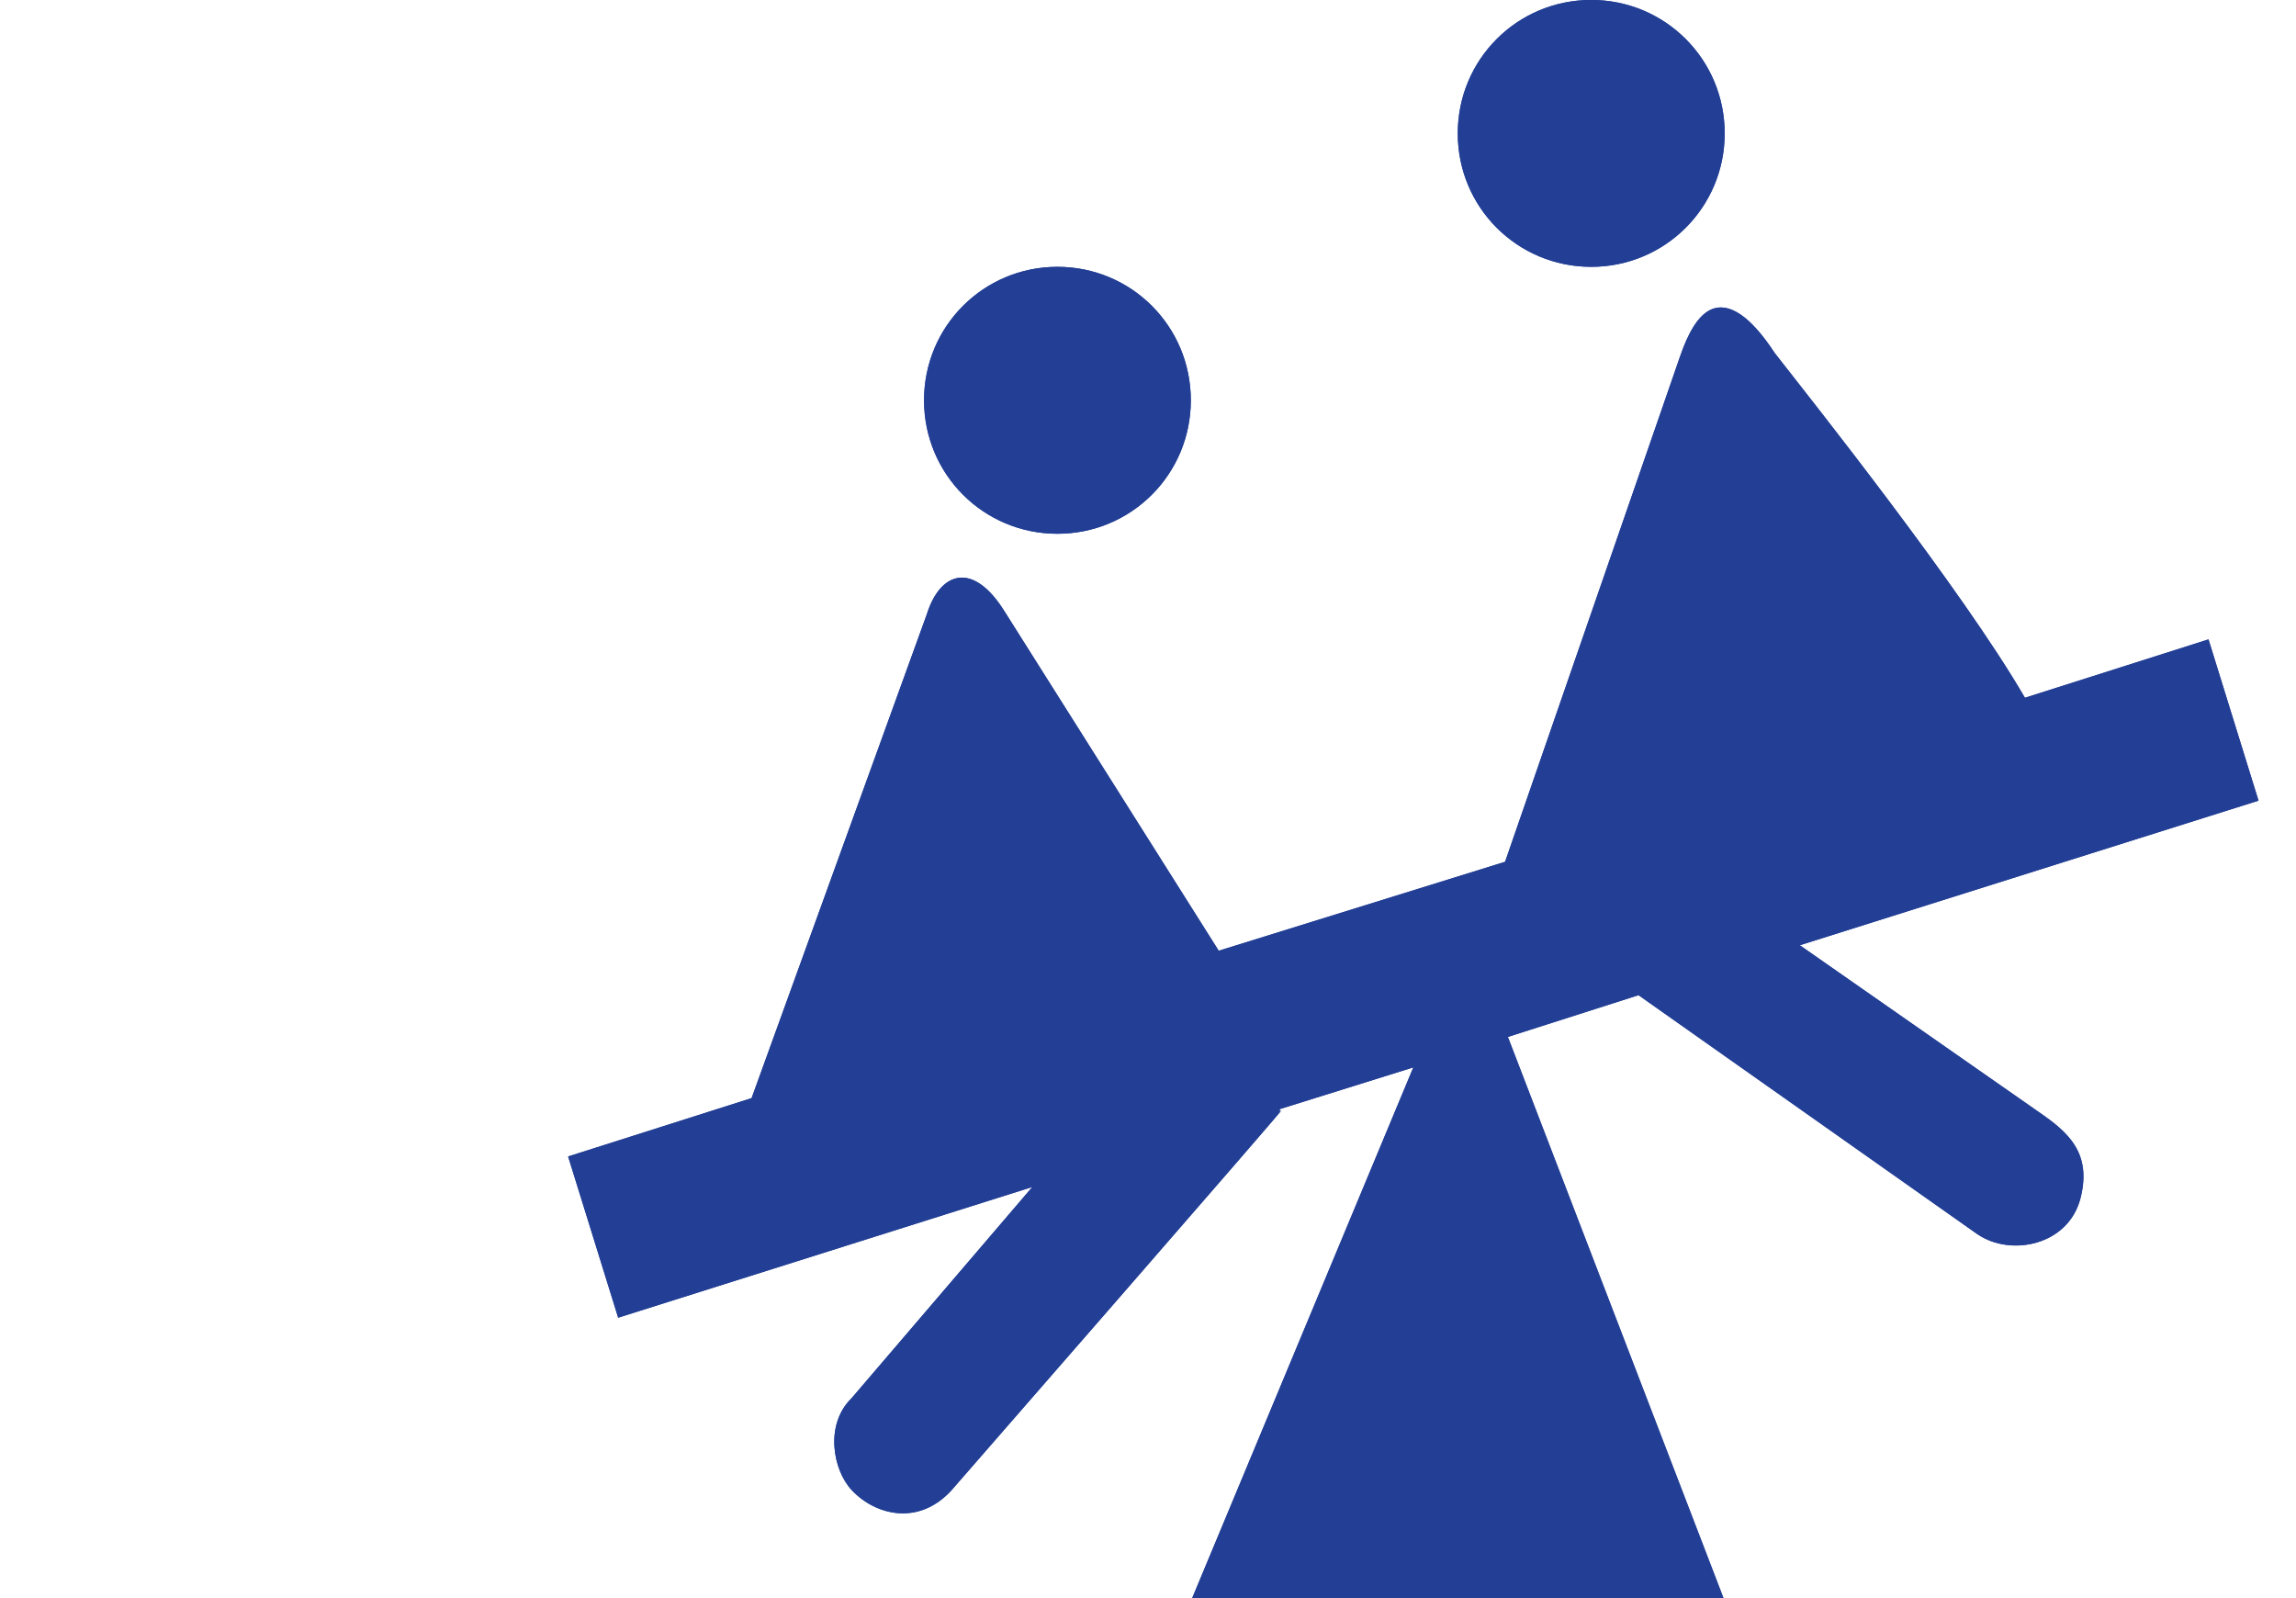
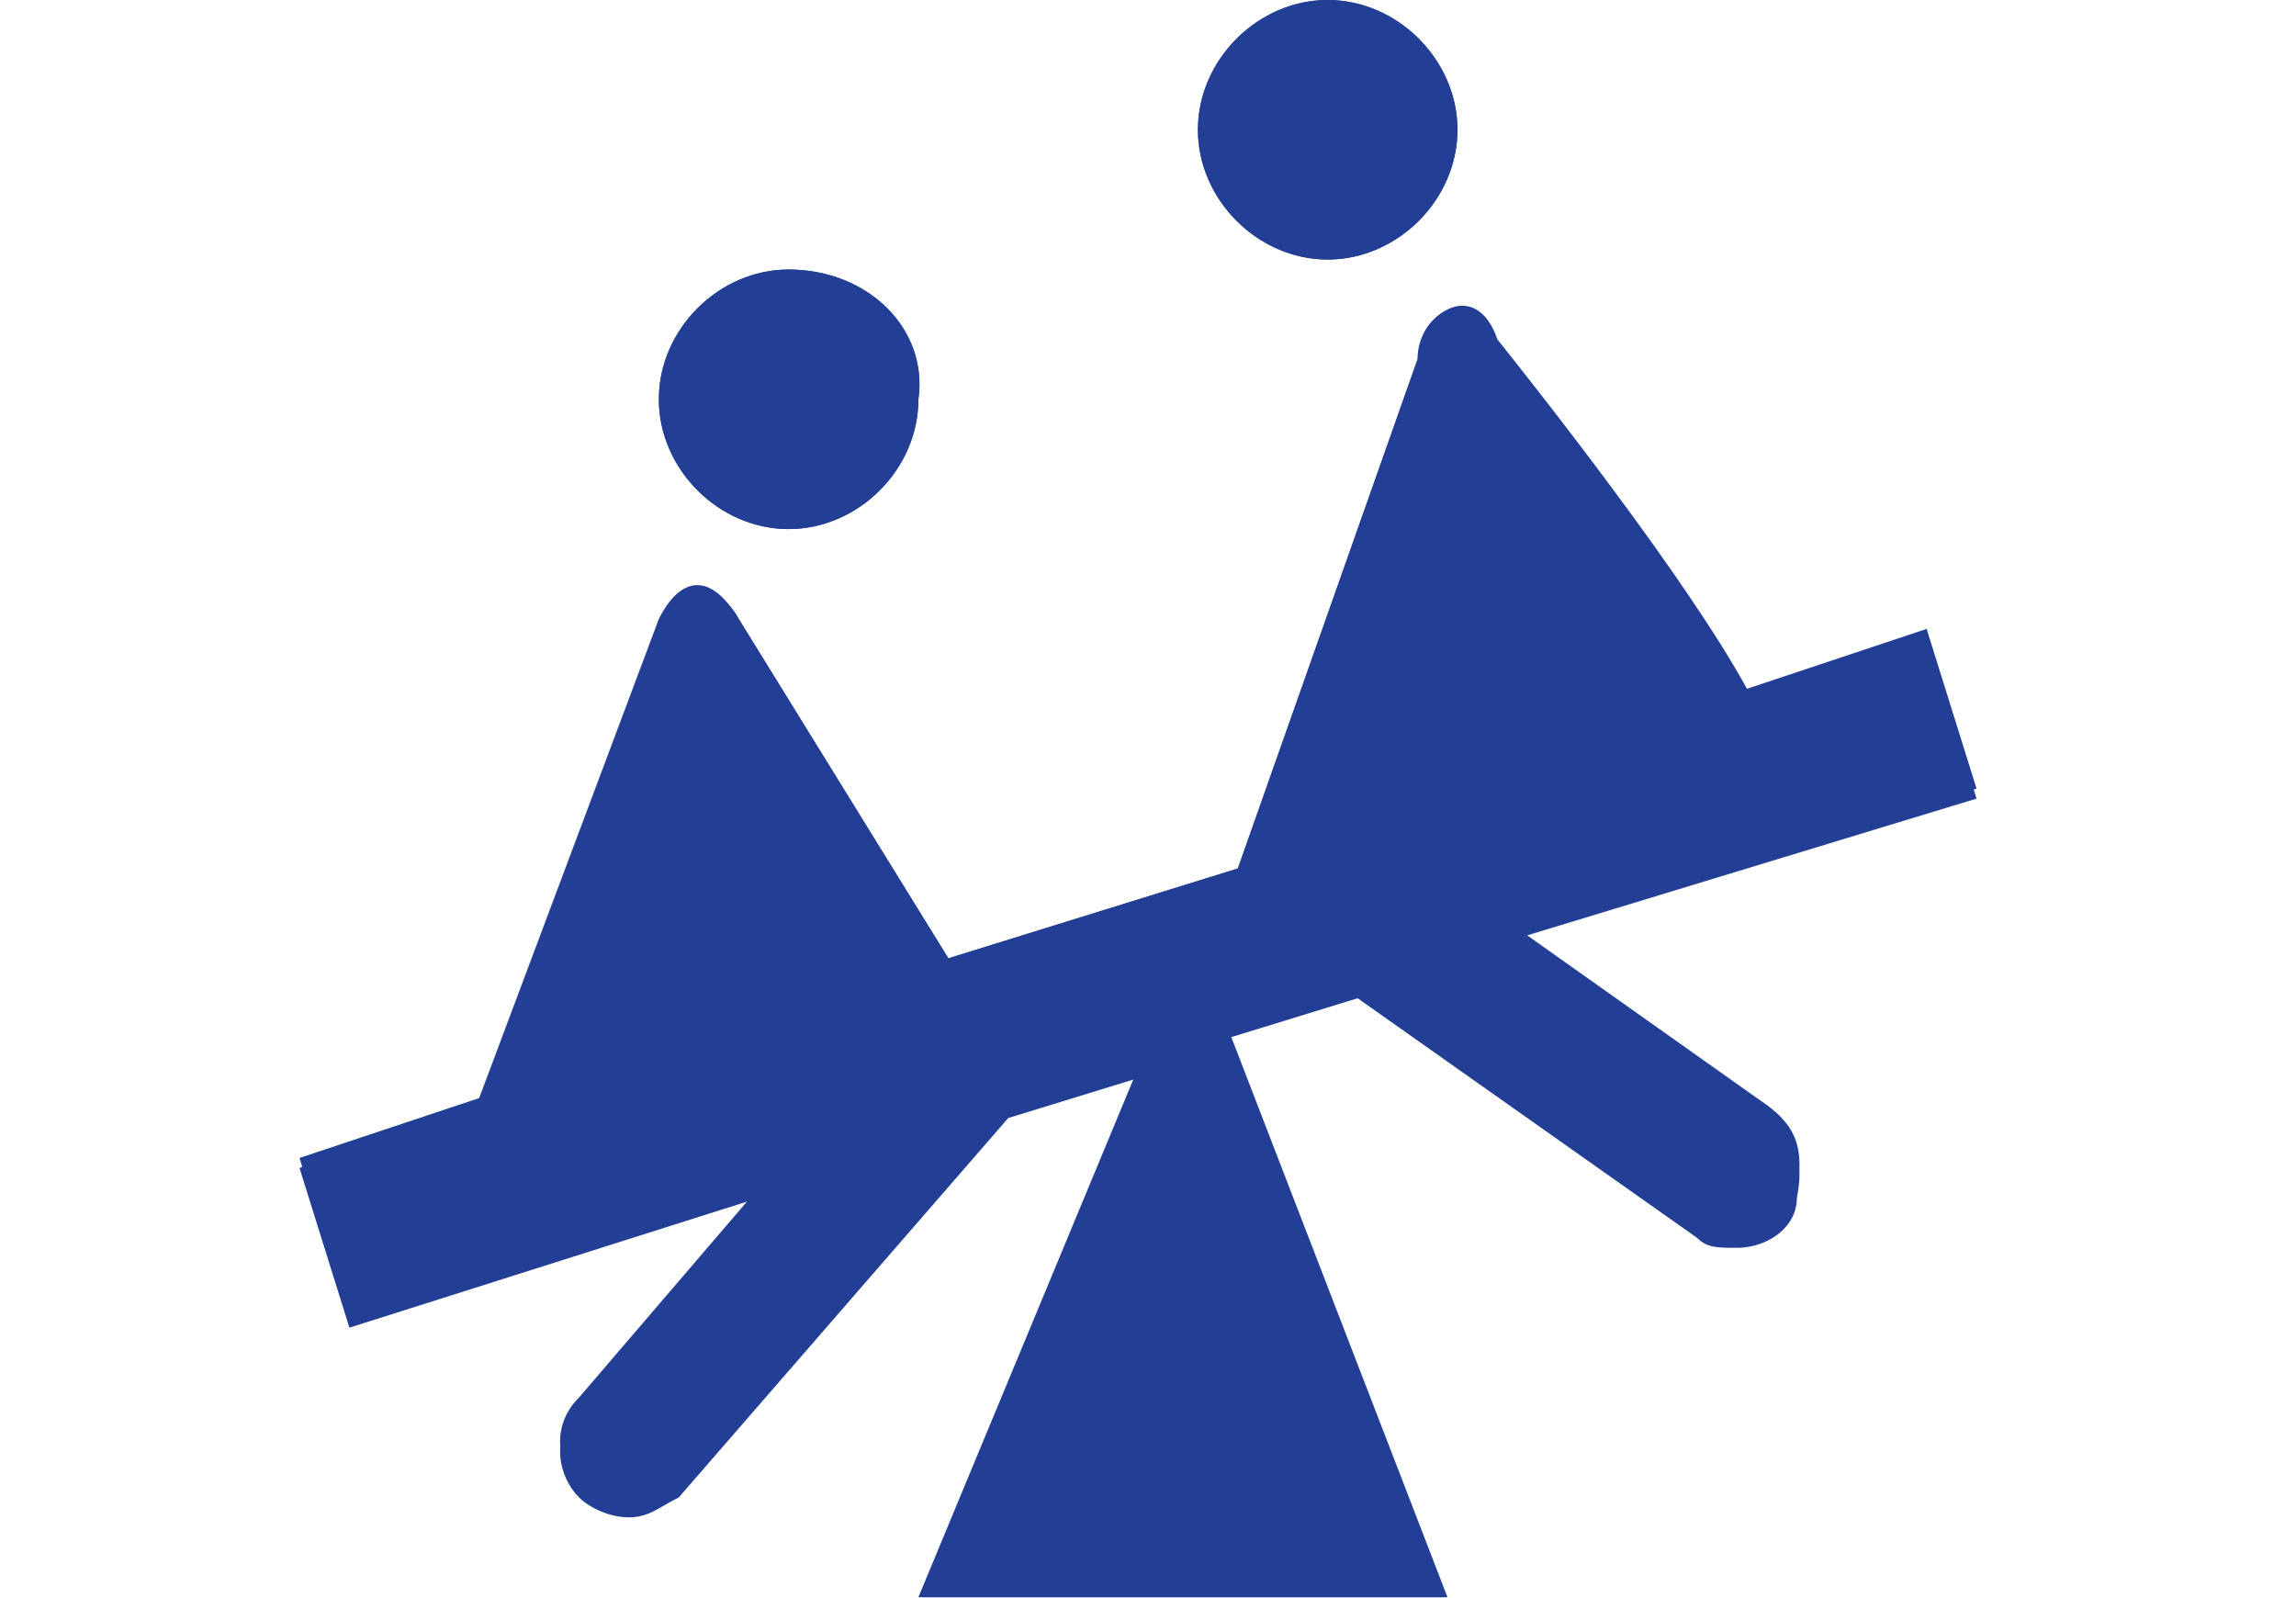
- <svg xmlns="http://www.w3.org/2000/svg" xmlns:xlink="http://www.w3.org/1999/xlink" version="1.1" x="0px" y="0px" width="23px" height="16px" viewBox="-5.691 0.001 23 16" overflow="visible" enable-background="new -5.691 0.001 23 16" xml:space="preserve">
-   <defs>
- </defs>
+ <svg xmlns="http://www.w3.org/2000/svg" xmlns:xlink="http://www.w3.org/1999/xlink" version="1.1" id="Layer_1" x="0px" y="0px" viewBox="-188 193 23 16" enable-background="new -188 193 23 16" xml:space="preserve">
  <g>
-     <defs>
-       <rect id="SVGID_1_" y="0.001" width="16.933" height="16.042" />
-     </defs>
-     <clipPath id="SVGID_2_">
-       <use xlink:href="#SVGID_1_" overflow="visible" />
-     </clipPath>
-     <path clip-path="url(#SVGID_2_)" fill="#233F95" d="M10.249,0C9.508,0,8.912,0.596,8.912,1.338c0,0.74,0.596,1.336,1.337,1.336   c0.74,0,1.337-0.597,1.337-1.336C11.586,0.596,10.989,0,10.249,0 M11.547,3.081c-0.026,0-0.049,0.004-0.073,0.011   c-0.154,0.05-0.259,0.259-0.333,0.473L9.386,8.634L6.518,9.525L4.373,6.127c-0.146-0.235-0.296-0.34-0.428-0.34   c-0.15,0-0.279,0.135-0.352,0.368l-1.755,4.846L0,11.586l0.501,1.615l4.149-1.31l-1.81,2.116c-0.275,0.268-0.184,0.724,0,0.92   c0.129,0.139,0.317,0.234,0.515,0.234c0.165,0,0.338-0.068,0.488-0.234c0,0,3.322-3.809,3.307-3.809c0,0-0.008,0.007-0.021,0.021   v-0.028l1.339-0.418l-2.229,5.348h5.348l-2.172-5.653l1.309-0.419l3.396,2.396c0.111,0.074,0.246,0.112,0.384,0.112   c0.28,0,0.567-0.156,0.647-0.474c0.118-0.461-0.135-0.668-0.418-0.863L12.338,9.47l4.596-1.448l-0.502-1.616l-1.839,0.585   C13.964,5.905,12.449,4,12.087,3.538C11.872,3.207,11.691,3.081,11.547,3.081 M4.902,2.674c-0.74,0-1.336,0.596-1.336,1.337   s0.596,1.337,1.336,1.337s1.336-0.596,1.336-1.337S5.642,2.674,4.902,2.674" />
-     <path clip-path="url(#SVGID_2_)" fill="#233F95" d="M11.475,3.092c-0.155,0.05-0.259,0.259-0.334,0.474L9.386,8.634L6.517,9.525   L4.373,6.128C4.061,5.624,3.73,5.719,3.593,6.156l-1.755,4.846L0,11.586l0.502,1.615l4.149-1.309l-1.811,2.115   c-0.274,0.267-0.185,0.724,0,0.92c0.239,0.256,0.674,0.363,1.003,0c0,0,3.606-4.136,3.286-3.787v-0.028l1.337-0.418l-2.228,5.348   h5.347l-2.172-5.653l1.309-0.418l3.396,2.395c0.335,0.228,0.909,0.111,1.031-0.361c0.118-0.461-0.135-0.667-0.417-0.863   L12.339,9.47l4.594-1.449l-0.5-1.615l-1.839,0.585c-0.63-1.086-2.146-2.99-2.506-3.453C11.832,3.149,11.63,3.043,11.475,3.092    M4.901,2.674c-0.74,0-1.336,0.596-1.336,1.337s0.596,1.337,1.336,1.337c0.741,0,1.337-0.596,1.337-1.337S5.643,2.674,4.901,2.674    M10.249,0.001c-0.74,0-1.337,0.596-1.337,1.336c0,0.742,0.597,1.337,1.337,1.337s1.337-0.596,1.337-1.337   C11.586,0.597,10.989,0.001,10.249,0.001" />
+     <g>
+       <defs>
+         <rect id="SVGID_1_" x="-185" y="193" width="16.9" height="16" />
+       </defs>
+       <clipPath id="SVGID_2_">
+         <use xlink:href="#SVGID_1_" overflow="visible" />
+       </clipPath>
+       <path clip-path="url(#SVGID_2_)" fill="#233F95" d="M-174.7,193c-0.7,0-1.3,0.6-1.3,1.3c0,0.7,0.6,1.3,1.3,1.3    c0.7,0,1.3-0.6,1.3-1.3C-173.4,193.6-174,193-174.7,193 M-173.4,196.1C-173.4,196.1-173.5,196.1-173.4,196.1    c-0.2,0.1-0.3,0.3-0.4,0.5l-1.8,5.1l-2.9,0.9l-2.1-3.4c-0.1-0.2-0.3-0.3-0.4-0.3c-0.1,0-0.3,0.1-0.4,0.4l-1.8,4.8l-1.8,0.6    l0.5,1.6l4.1-1.3l-1.8,2.1c-0.3,0.3-0.2,0.7,0,0.9c0.1,0.1,0.3,0.2,0.5,0.2c0.2,0,0.3-0.1,0.5-0.2c0,0,3.3-3.8,3.3-3.8    c0,0,0,0,0,0v0l1.3-0.4l-2.2,5.3h5.3l-2.2-5.7l1.3-0.4l3.4,2.4c0.1,0.1,0.2,0.1,0.4,0.1c0.3,0,0.6-0.2,0.6-0.5    c0.1-0.5-0.1-0.7-0.4-0.9l-2.4-1.7l4.6-1.4l-0.5-1.6l-1.8,0.6c-0.6-1.1-2.1-3-2.5-3.5C-173.1,196.2-173.3,196.1-173.4,196.1     M-180.1,195.7c-0.7,0-1.3,0.6-1.3,1.3c0,0.7,0.6,1.3,1.3,1.3s1.3-0.6,1.3-1.3C-178.7,196.3-179.3,195.7-180.1,195.7" />
+     </g>
+     <g>
+       <defs>
+         <rect id="SVGID_3_" x="-185" y="193" width="16.9" height="16" />
+       </defs>
+       <clipPath id="SVGID_4_">
+         <use xlink:href="#SVGID_3_" overflow="visible" />
+       </clipPath>
+       <path clip-path="url(#SVGID_4_)" fill="#233F95" d="M-173.5,196.1c-0.2,0.1-0.3,0.3-0.3,0.5l-1.8,5.1l-2.9,0.9l-2.1-3.4    c-0.3-0.5-0.6-0.4-0.8,0l-1.8,4.8l-1.8,0.6l0.5,1.6l4.1-1.3l-1.8,2.1c-0.3,0.3-0.2,0.7,0,0.9c0.2,0.3,0.7,0.4,1,0    c0,0,3.6-4.1,3.3-3.8v0l1.3-0.4l-2.2,5.3h5.3l-2.2-5.7l1.3-0.4l3.4,2.4c0.3,0.2,0.9,0.1,1-0.4c0.1-0.5-0.1-0.7-0.4-0.9l-2.4-1.7    l4.6-1.4l-0.5-1.6l-1.8,0.6c-0.6-1.1-2.1-3-2.5-3.5C-173.1,196.1-173.3,196-173.5,196.1 M-180.1,195.7c-0.7,0-1.3,0.6-1.3,1.3    c0,0.7,0.6,1.3,1.3,1.3c0.7,0,1.3-0.6,1.3-1.3C-178.7,196.3-179.3,195.7-180.1,195.7 M-174.7,193c-0.7,0-1.3,0.6-1.3,1.3    c0,0.7,0.6,1.3,1.3,1.3c0.7,0,1.3-0.6,1.3-1.3C-173.4,193.6-174,193-174.7,193" />
+     </g>
  </g>
</svg>
